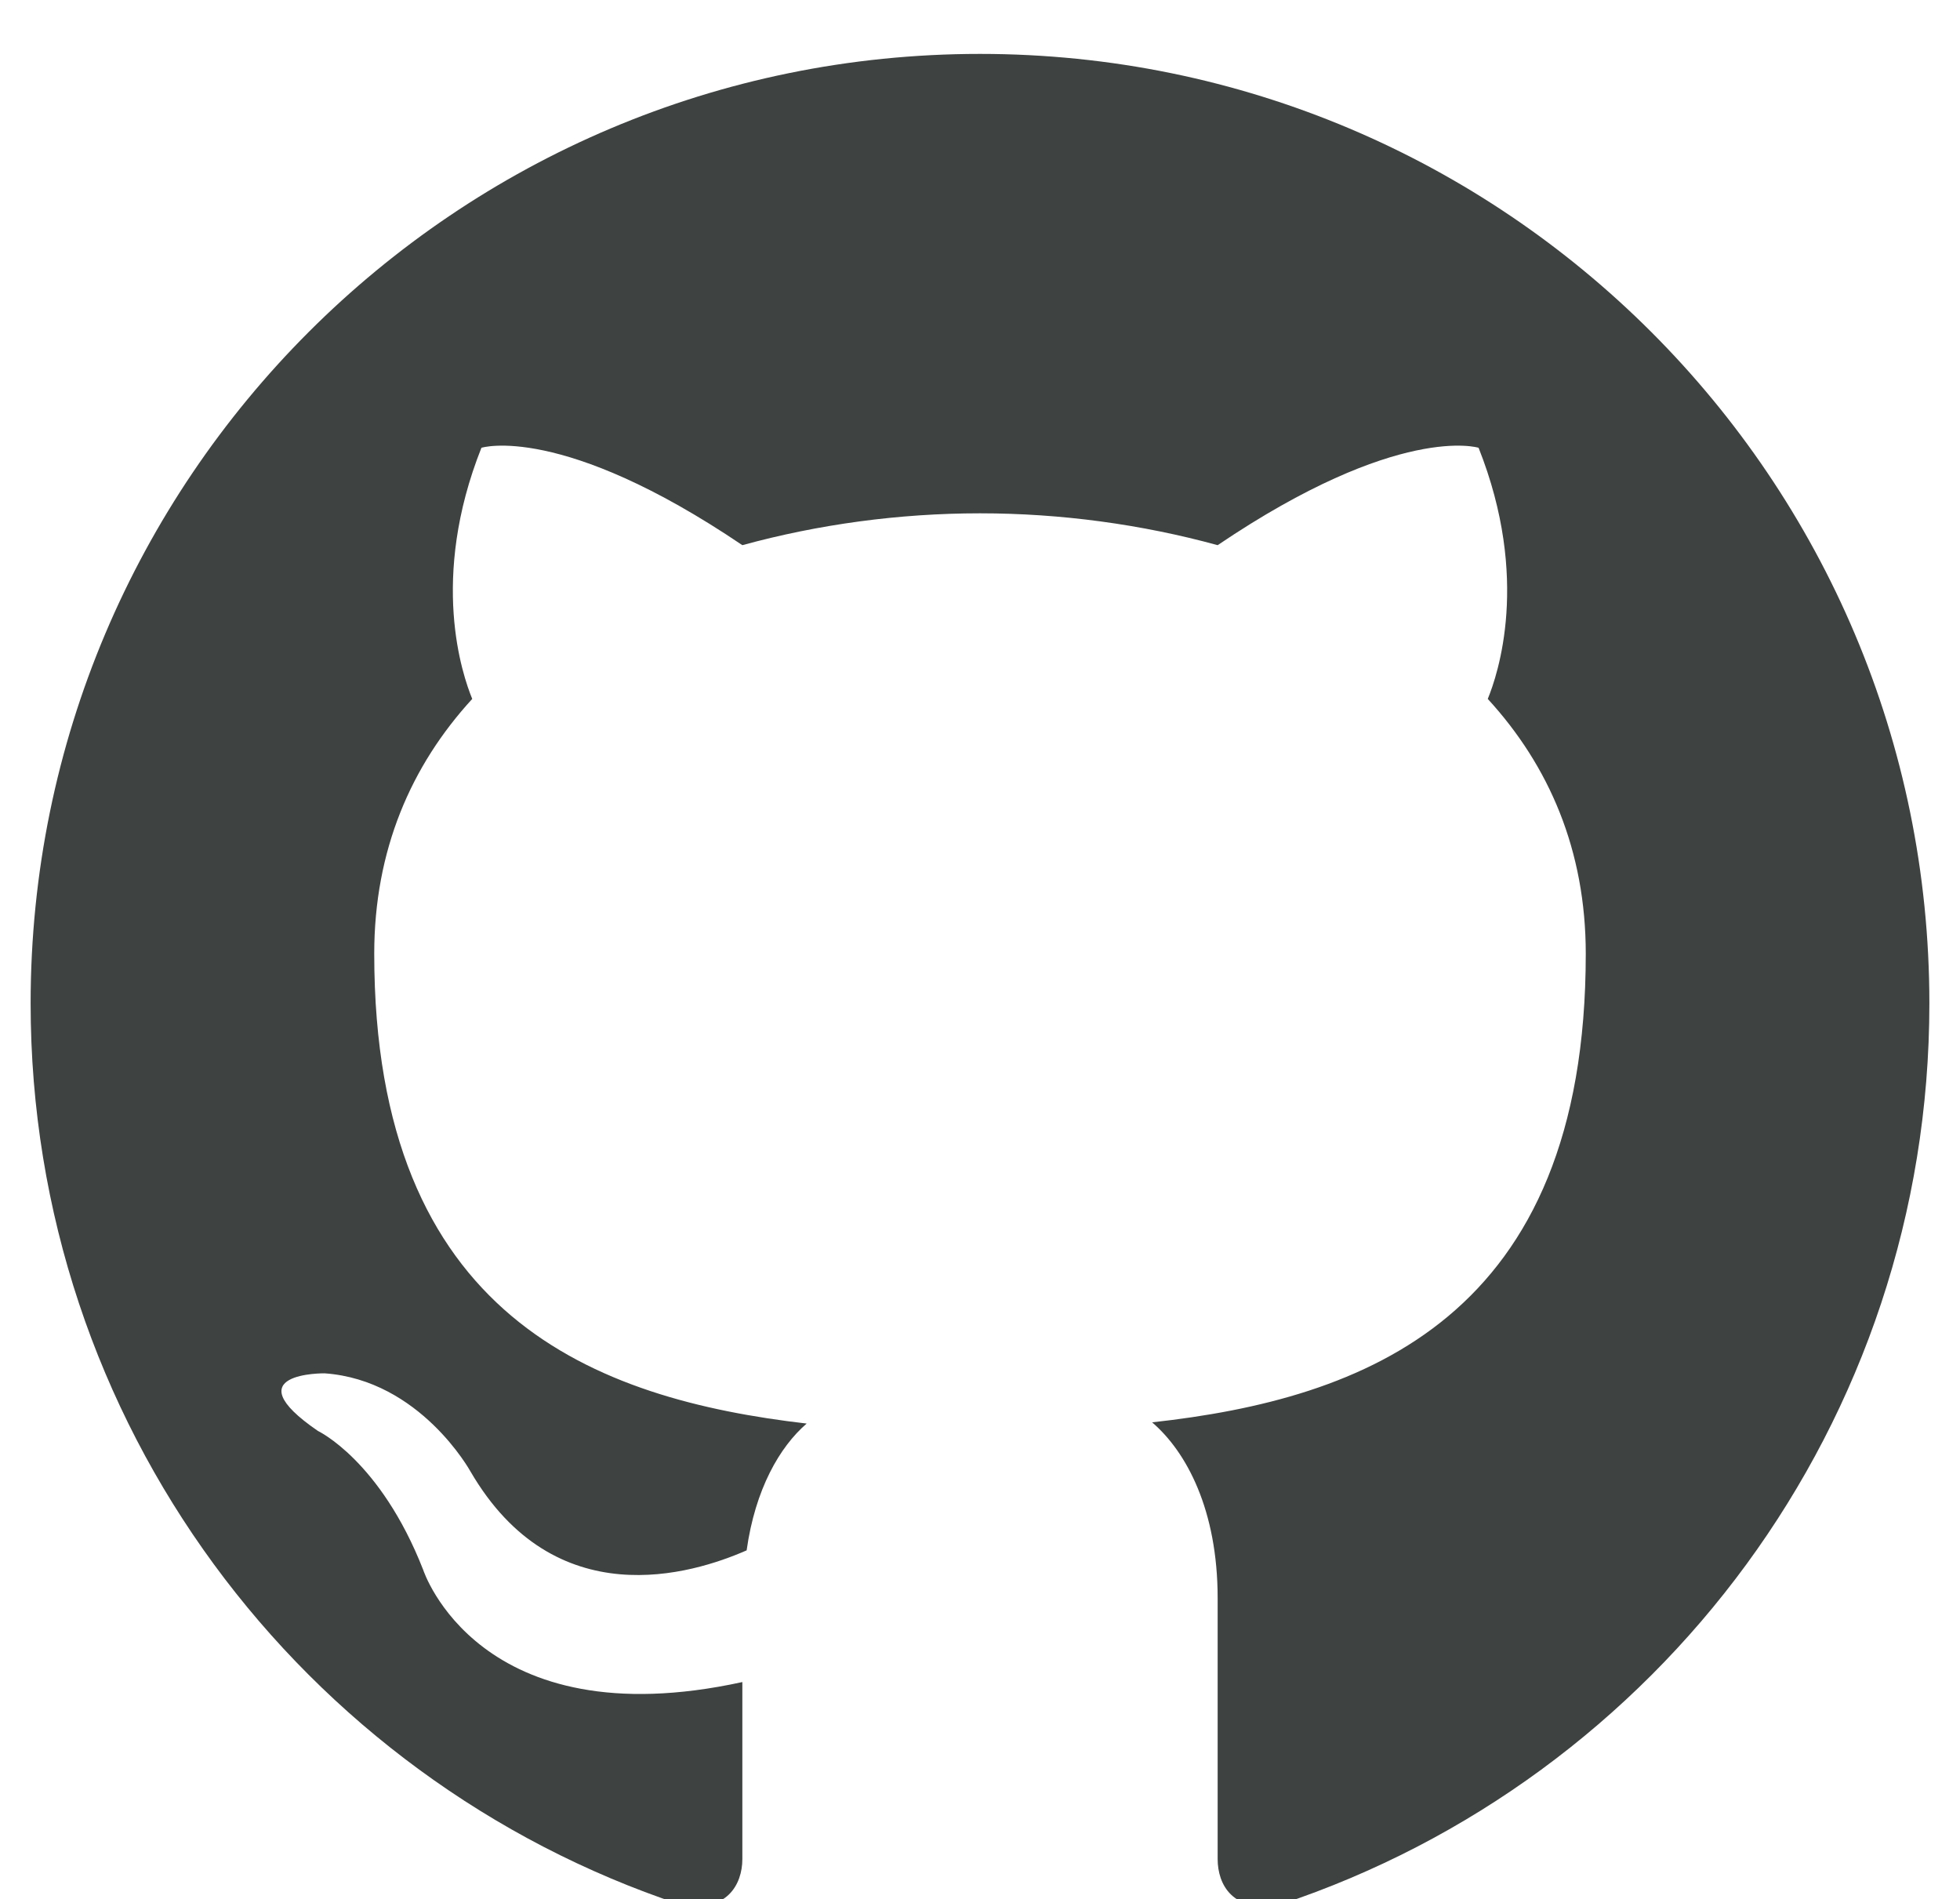
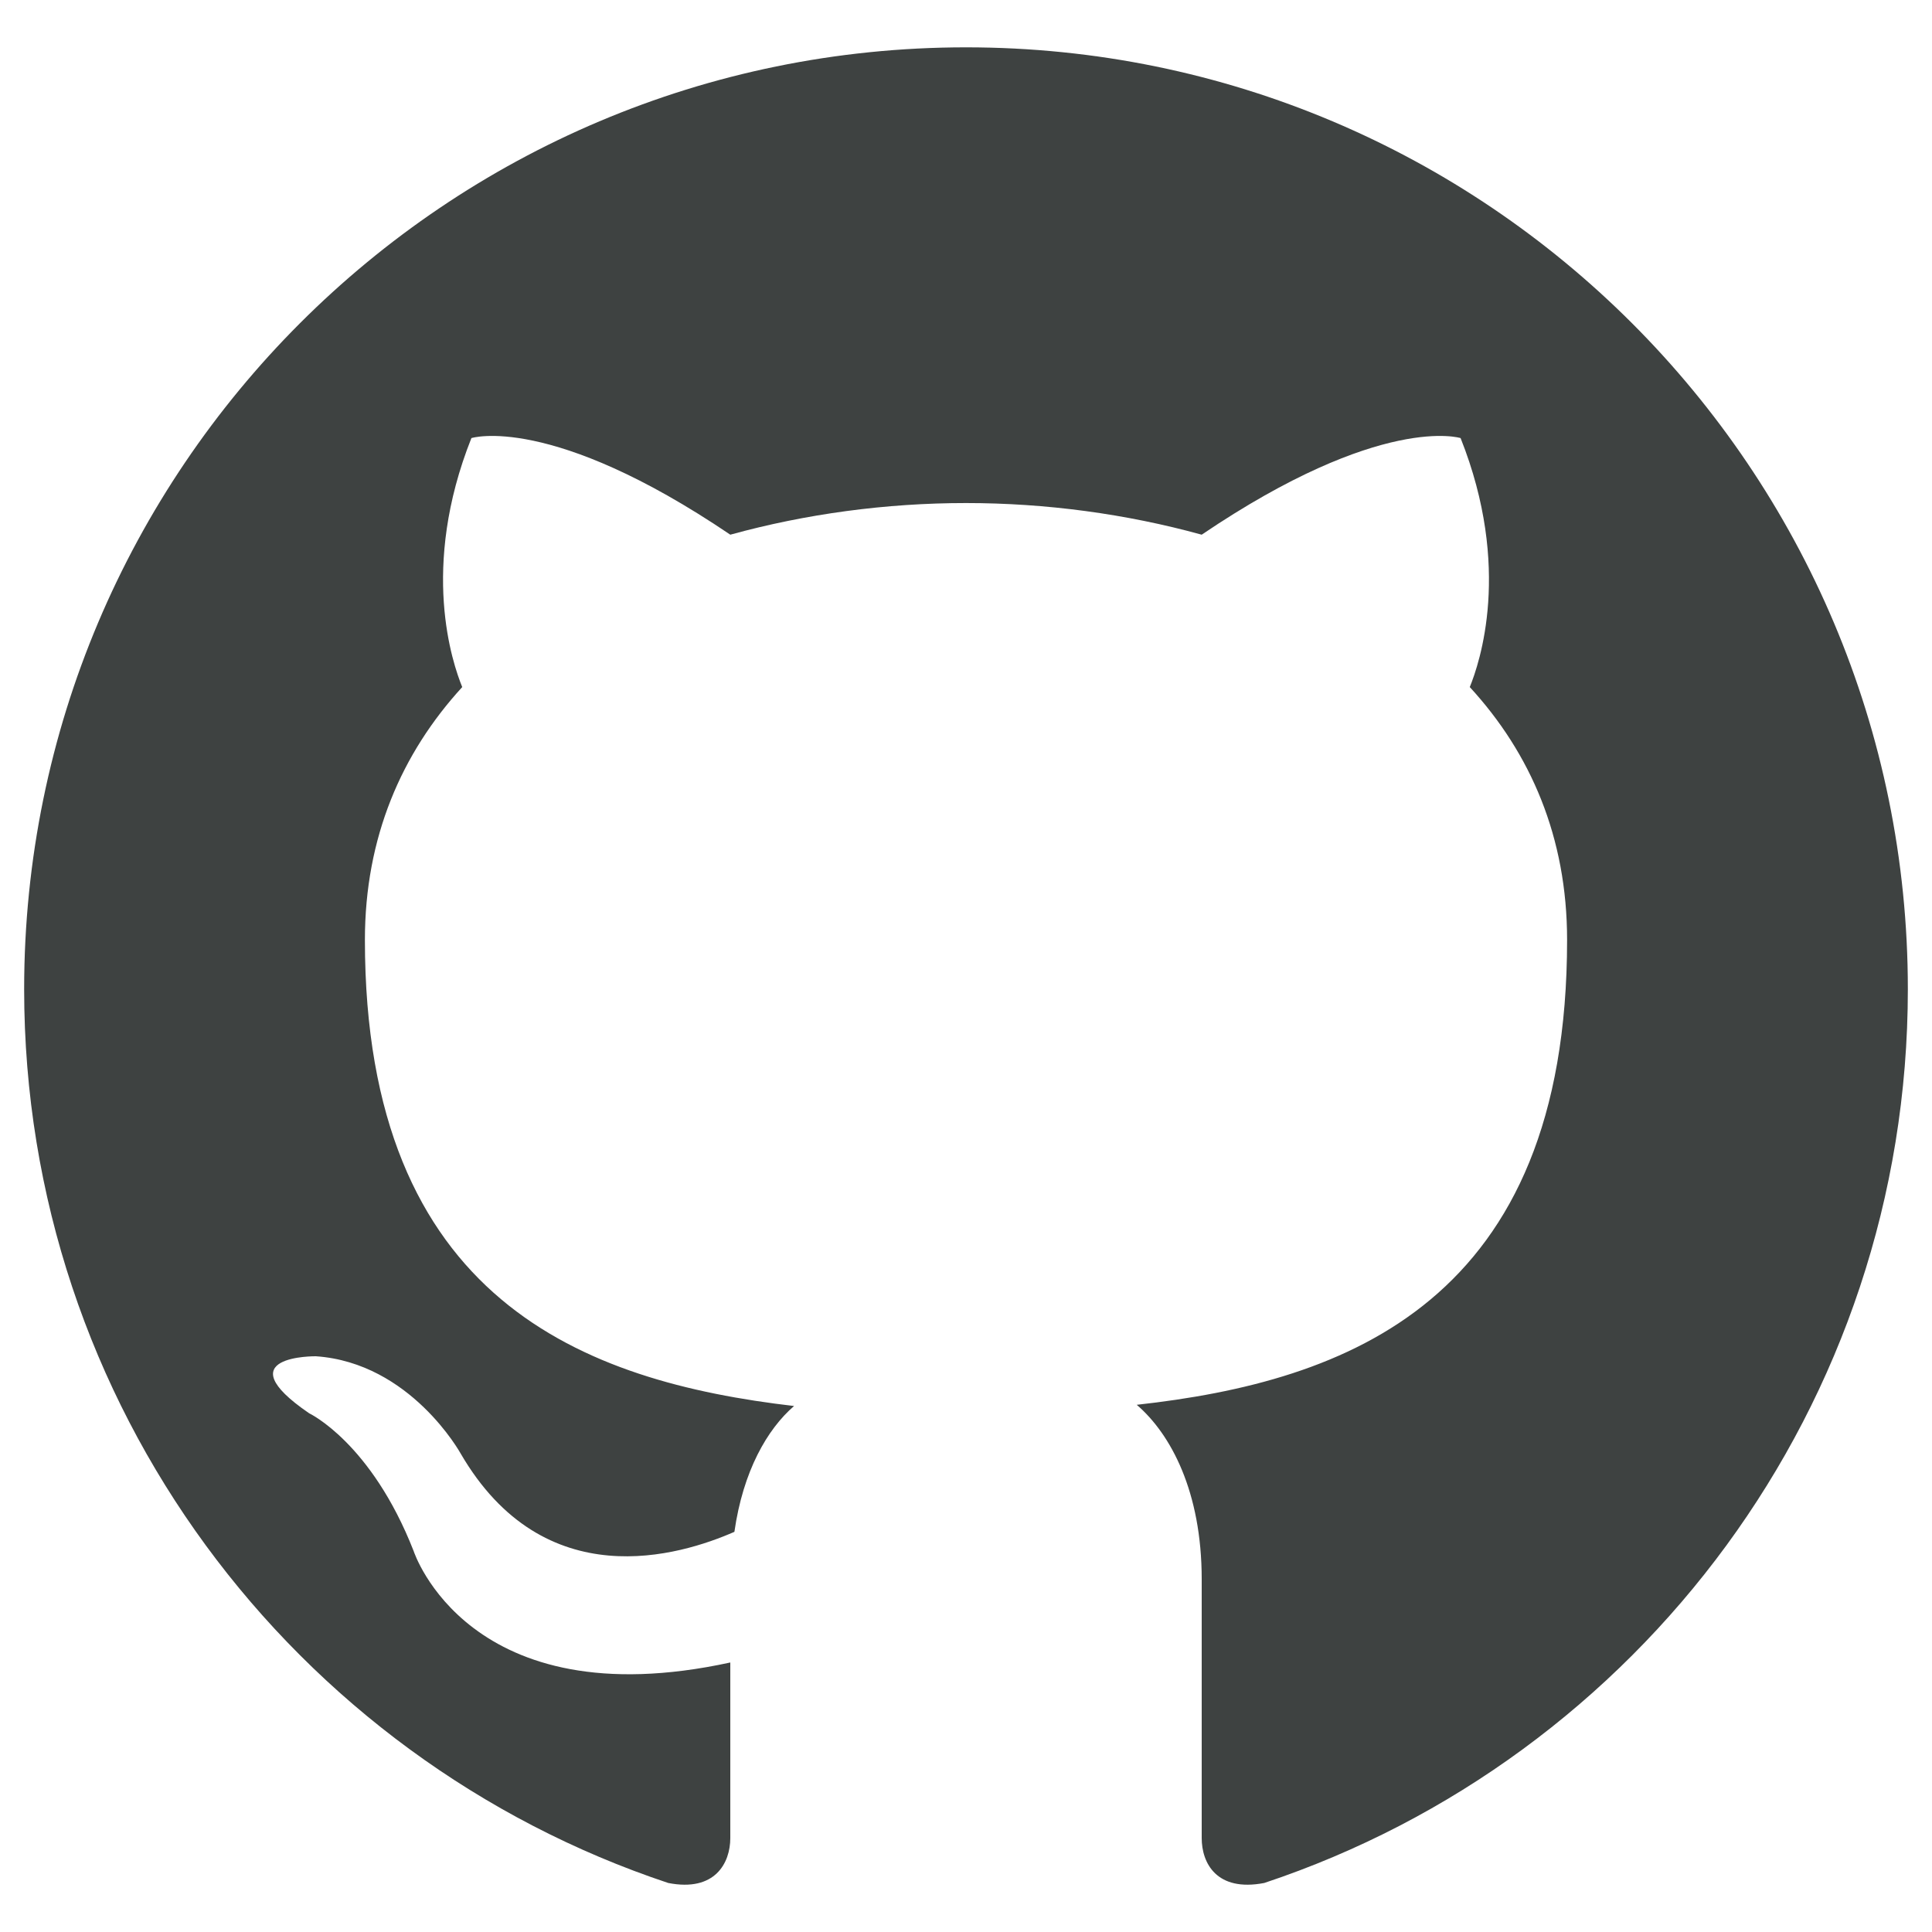
- <svg xmlns="http://www.w3.org/2000/svg" xml:space="preserve" width="32px" height="31px" version="1.1" style="shape-rendering:geometricPrecision; text-rendering:geometricPrecision; image-rendering:optimizeQuality; fill-rule:evenodd; clip-rule:evenodd" viewBox="0 0 32 31">
+ <svg xmlns="http://www.w3.org/2000/svg" xml:space="preserve" width="80px" height="80px" version="1.1" style="shape-rendering:geometricPrecision; text-rendering:geometricPrecision; image-rendering:optimizeQuality; fill-rule:evenodd; clip-rule:evenodd" viewBox="0 0 80 80">
  <defs>
    <style type="text/css">
   
    .fil0 {fill:#3E4241}
   
  </style>
  </defs>
  <g id="Слой_x0020_1">
-     <path class="fil0" d="M16 0.88c-8.56,0 -15.5,6.94 -15.5,15.5 0,6.85 4.44,12.66 10.6,14.71 0.77,0.15 1.02,-0.33 1.02,-0.74l0 -2.89c-4.31,0.94 -5.21,-1.83 -5.21,-1.83 -0.7,-1.79 -1.72,-2.27 -1.72,-2.27 -1.4,-0.96 0.11,-0.94 0.11,-0.94 1.56,0.11 2.38,1.6 2.38,1.6 1.38,2.37 3.62,1.68 4.51,1.29 0.14,-1 0.54,-1.69 0.98,-2.07 -3.44,-0.4 -7.06,-1.73 -7.06,-7.67 0,-1.69 0.6,-3.07 1.6,-4.16 -0.16,-0.39 -0.7,-1.96 0.15,-4.1 0,0 1.3,-0.41 4.26,1.59 1.24,-0.34 2.56,-0.52 3.88,-0.52 1.32,0 2.64,0.18 3.88,0.52 2.96,-2 4.26,-1.59 4.26,-1.59 0.85,2.14 0.31,3.71 0.15,4.1 1,1.09 1.6,2.47 1.6,4.16 0,5.96 -3.63,7.27 -7.08,7.65 0.56,0.48 1.07,1.43 1.07,2.87l0 4.26c0,0.41 0.24,0.89 1.03,0.74 6.16,-2.05 10.59,-7.86 10.59,-14.71 0,-8.56 -6.94,-15.5 -15.5,-15.5l0 0z" />
+     <path class="fil0" d="M40 1.96c-21.54,0 -39,17.46 -39,39 0,17.23 11.17,31.85 26.67,37.01 1.94,0.38 2.57,-0.83 2.57,-1.86l0 -7.27c-10.85,2.36 -13.11,-4.61 -13.11,-4.61 -1.76,-4.5 -4.33,-5.71 -4.33,-5.71 -3.52,-2.41 0.28,-2.36 0.28,-2.36 3.92,0.27 5.99,4.02 5.99,4.02 3.47,5.97 9.1,4.23 11.34,3.25 0.36,-2.52 1.36,-4.25 2.47,-5.21 -8.66,-1.01 -17.77,-4.35 -17.77,-19.3 0,-4.25 1.52,-7.73 4.03,-10.47 -0.4,-0.98 -1.76,-4.93 0.38,-10.31 0,0 3.27,-1.04 10.72,4 3.12,-0.86 6.44,-1.31 9.76,-1.31 3.32,0 6.64,0.45 9.76,1.31 7.45,-5.04 10.72,-4 10.72,-4 2.14,5.38 0.78,9.33 0.38,10.31 2.52,2.74 4.03,6.22 4.03,10.47 0,15 -9.14,18.29 -17.82,19.25 1.41,1.21 2.69,3.6 2.69,7.22l0 10.72c0,1.03 0.61,2.24 2.59,1.86 15.5,-5.16 26.65,-19.78 26.65,-37.01 0,-21.54 -17.46,-39 -39,-39l0 0 0 0z" />
  </g>
</svg>
